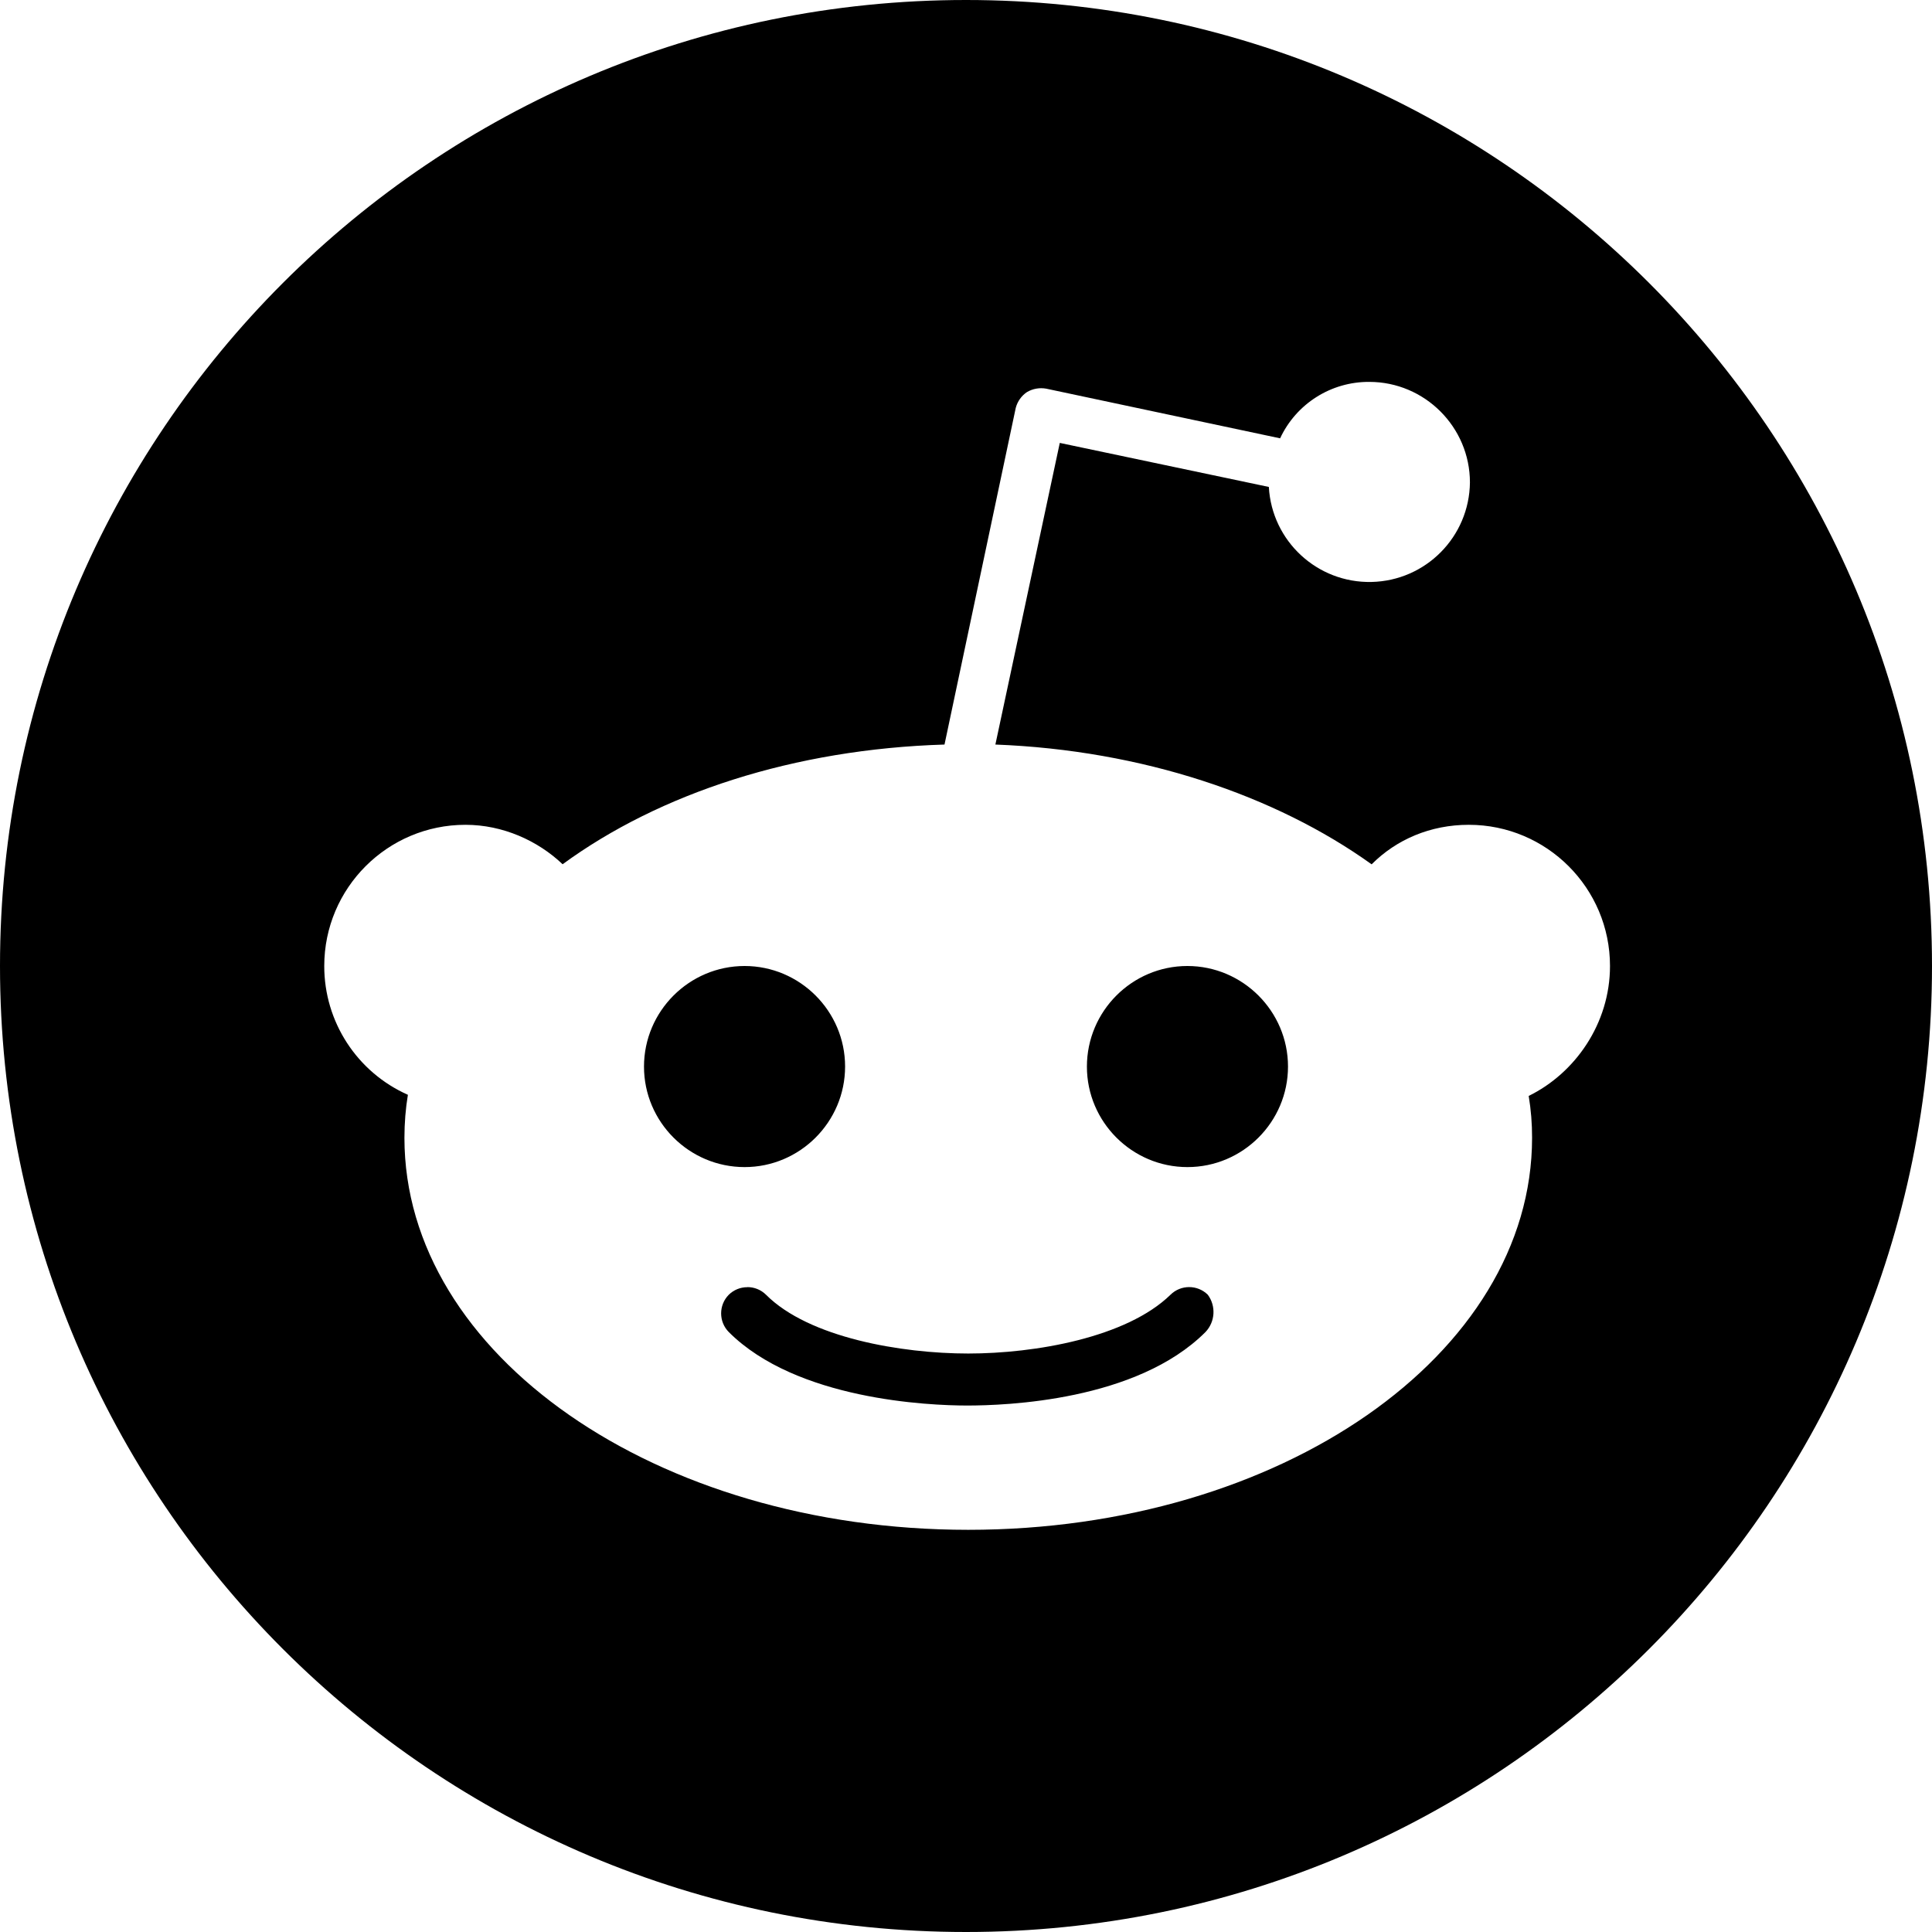
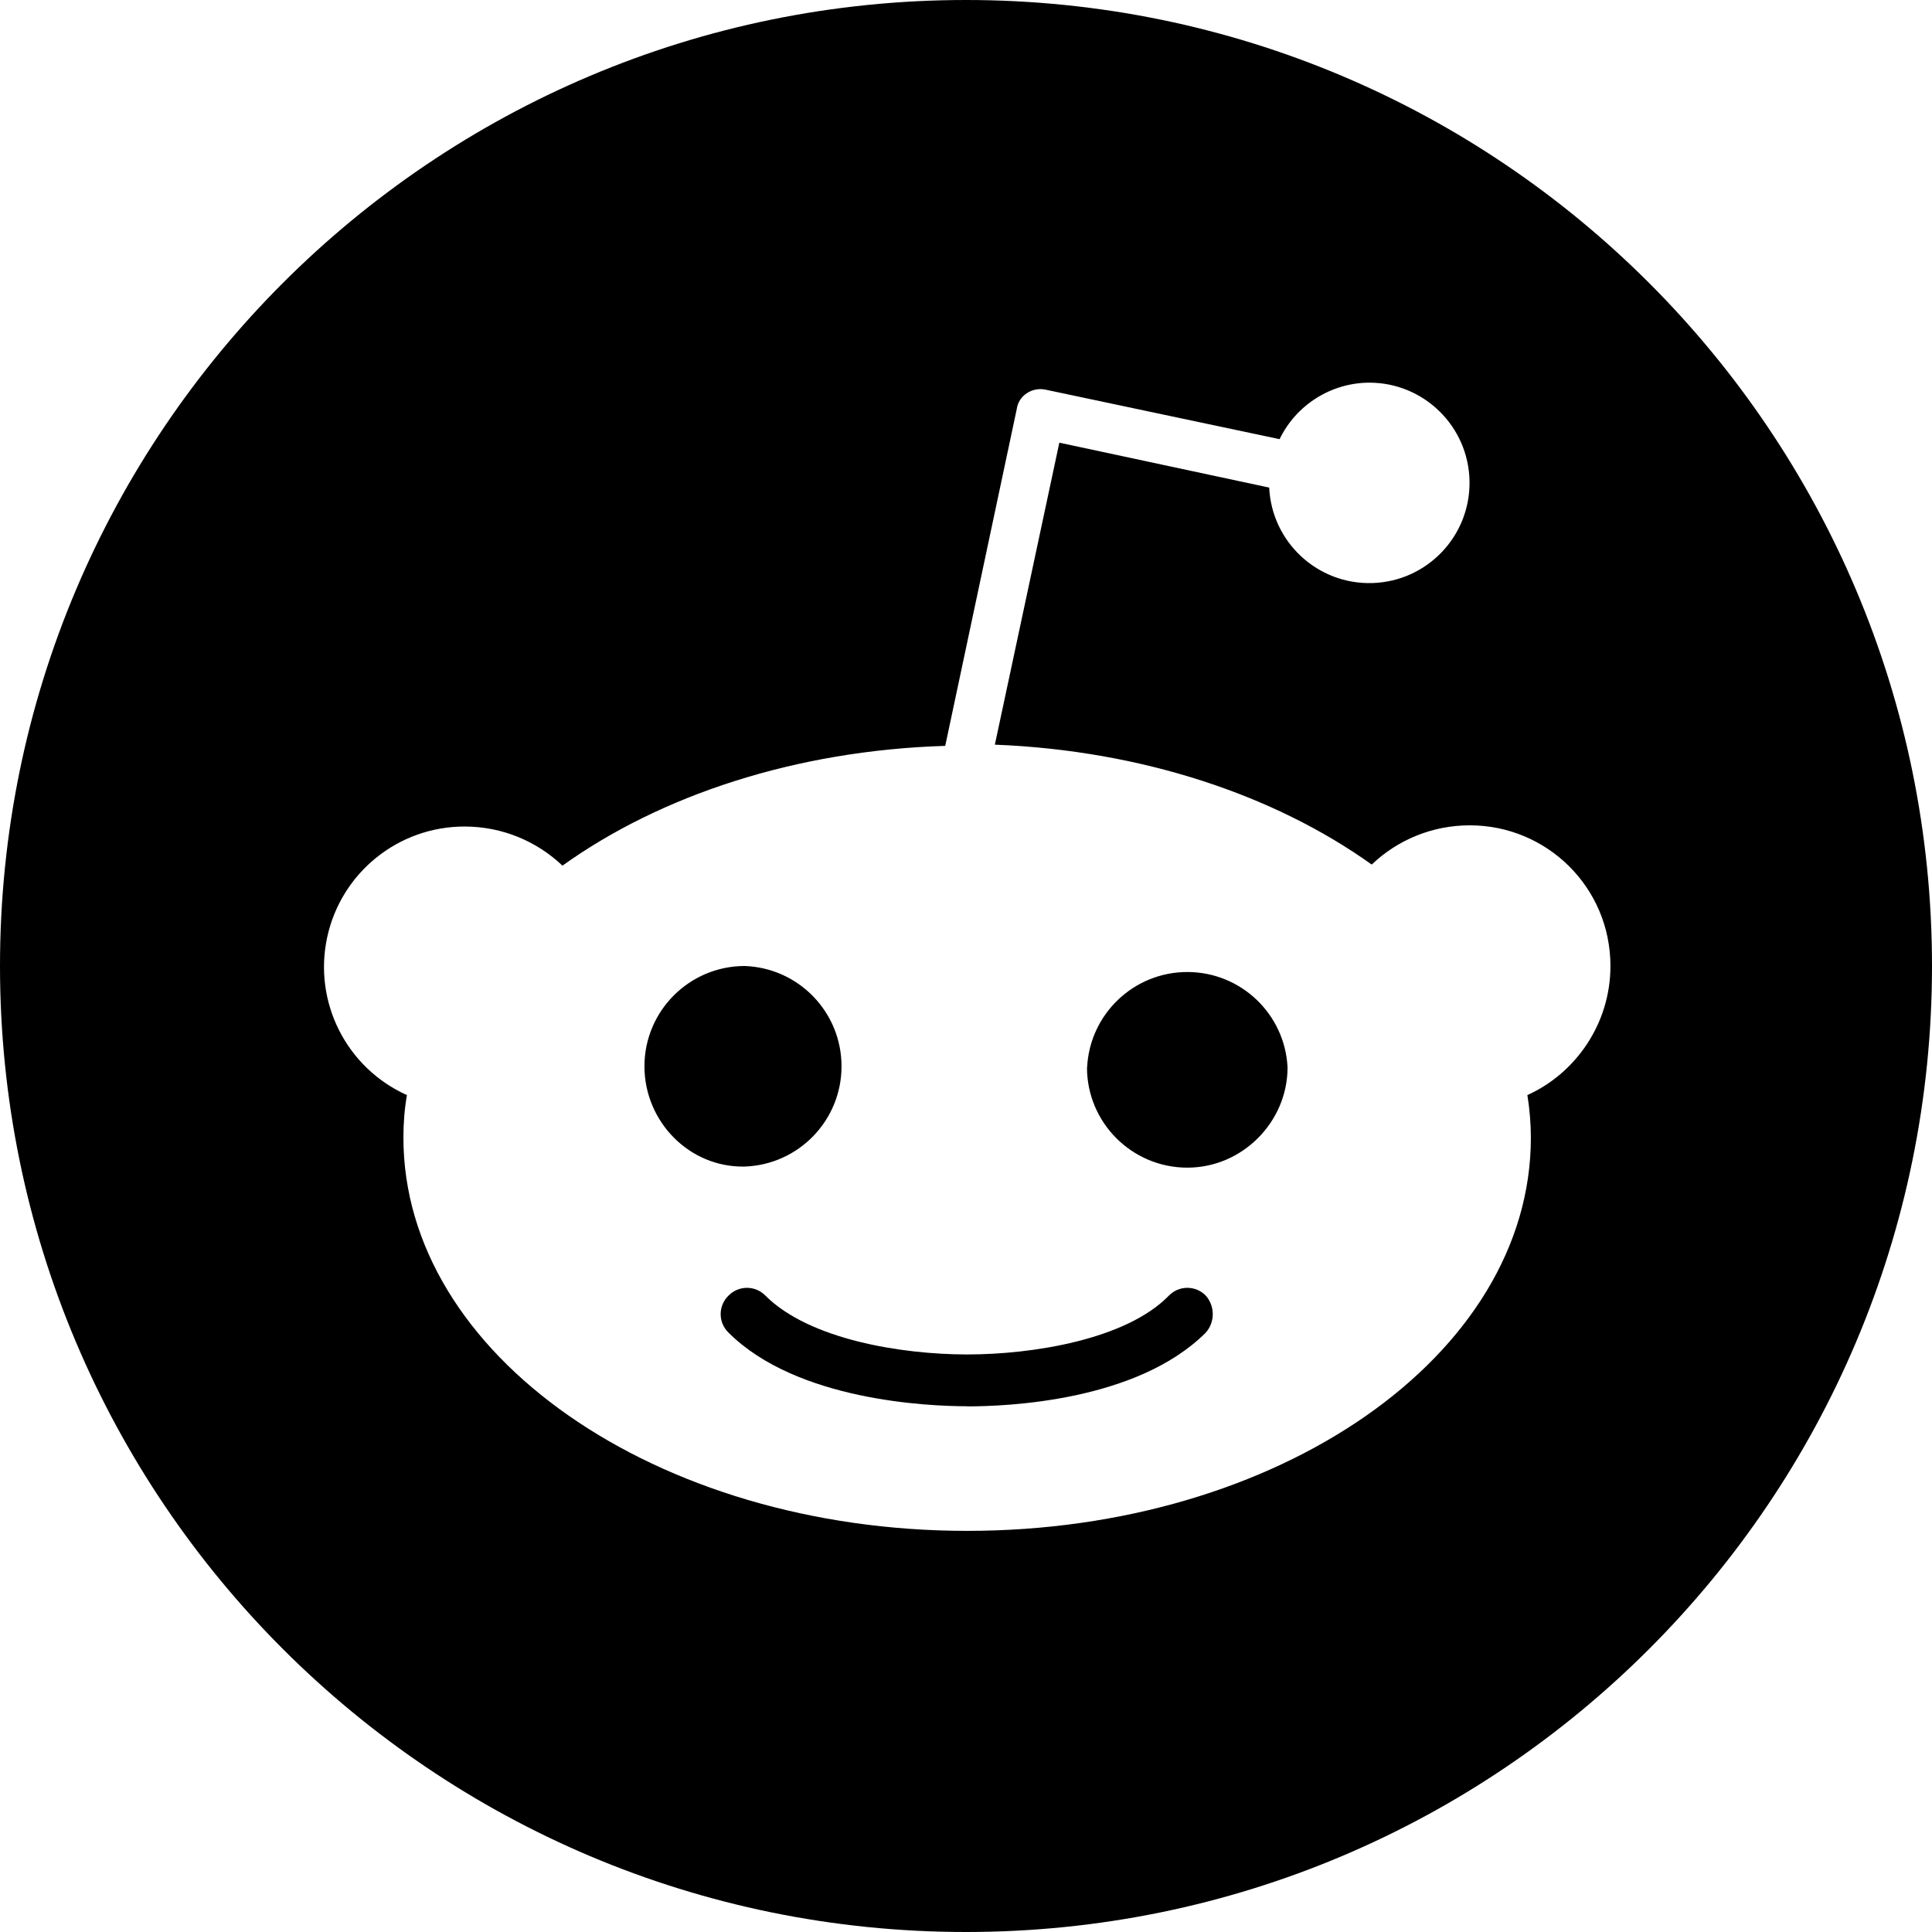
- <svg xmlns="http://www.w3.org/2000/svg" role="img" viewBox="0 0 24 24">
-   <path d="M12 0A12 12 0 0 0 0 12a12 12 0 0 0 12 12 12 12 0 0 0 12-12A12 12 0 0 0 12 0zm5.01 4.744c.688 0 1.25.561 1.25 1.249a1.25 1.25 0 0 1-2.498.056l-2.597-.547-.8 3.747c1.824.07 3.48.632 4.674 1.488.308-.309.73-.491 1.207-.491.968 0 1.754.786 1.754 1.754 0 .716-.435 1.333-1.01 1.614a3.111 3.111 0 0 1 .042.52c0 2.694-3.13 4.87-7.004 4.87-3.874 0-7.004-2.176-7.004-4.87 0-.183.015-.366.043-.534A1.748 1.748 0 0 1 4.028 12c0-.968.786-1.754 1.754-1.754.463 0 .898.196 1.207.49 1.207-.883 2.878-1.43 4.744-1.487l.885-4.182a.342.342 0 0 1 .14-.197.35.35 0 0 1 .238-.042l2.906.617a1.214 1.214 0 0 1 1.108-.701zM9.25 12C8.561 12 8 12.562 8 13.25c0 .687.561 1.248 1.25 1.248.687 0 1.248-.561 1.248-1.249 0-.688-.561-1.249-1.249-1.249zm5.5 0c-.687 0-1.248.561-1.248 1.25 0 .687.561 1.248 1.249 1.248.688 0 1.249-.561 1.249-1.249 0-.687-.562-1.249-1.25-1.249zm-5.466 3.99a.327.327 0 0 0-.231.094.33.33 0 0 0 0 .463c.842.842 2.484.913 2.961.913.477 0 2.105-.056 2.961-.913a.361.361 0 0 0 .029-.463.33.33 0 0 0-.464 0c-.547.533-1.684.73-2.512.73-.828 0-1.979-.196-2.512-.73a.326.326 0 0 0-.232-.095z" />
+ <svg xmlns="http://www.w3.org/2000/svg" width="16" height="16" fill="currentColor" class="bi bi-reddit" viewBox="0 0 16 16">
+   <path d="M6.167 8a.831.831 0 0 0-.83.83c0 .459.372.84.83.831a.831.831 0 0 0 0-1.661zm1.843 3.647c.315 0 1.403-.038 1.976-.611a.232.232 0 0 0 0-.306.213.213 0 0 0-.306 0c-.353.363-1.126.487-1.67.487-.545 0-1.308-.124-1.671-.487a.213.213 0 0 0-.306 0 .213.213 0 0 0 0 .306c.564.563 1.652.61 1.977.61zm.992-2.807c0 .458.373.83.831.83.458 0 .83-.381.83-.83a.831.831 0 0 0-1.66 0z" />
+   <path d="M16 8A8 8 0 1 1 0 8a8 8 0 0 1 16 0zm-3.828-1.165c-.315 0-.602.124-.812.325-.801-.573-1.9-.945-3.121-.993l.534-2.501 1.738.372a.83.83 0 1 0 .83-.869.83.83 0 0 0-.744.468l-1.938-.41a.203.203 0 0 0-.153.028.186.186 0 0 0-.086.134l-.592 2.788c-1.24.038-2.358.41-3.17.992-.21-.2-.496-.324-.81-.324a1.163 1.163 0 0 0-.478 2.224c-.02.115-.029.23-.029.353 0 1.795 2.091 3.256 4.669 3.256 2.577 0 4.668-1.451 4.668-3.256 0-.114-.01-.238-.029-.353.401-.181.688-.592.688-1.069 0-.65-.525-1.165-1.165-1.165z" />
</svg>
